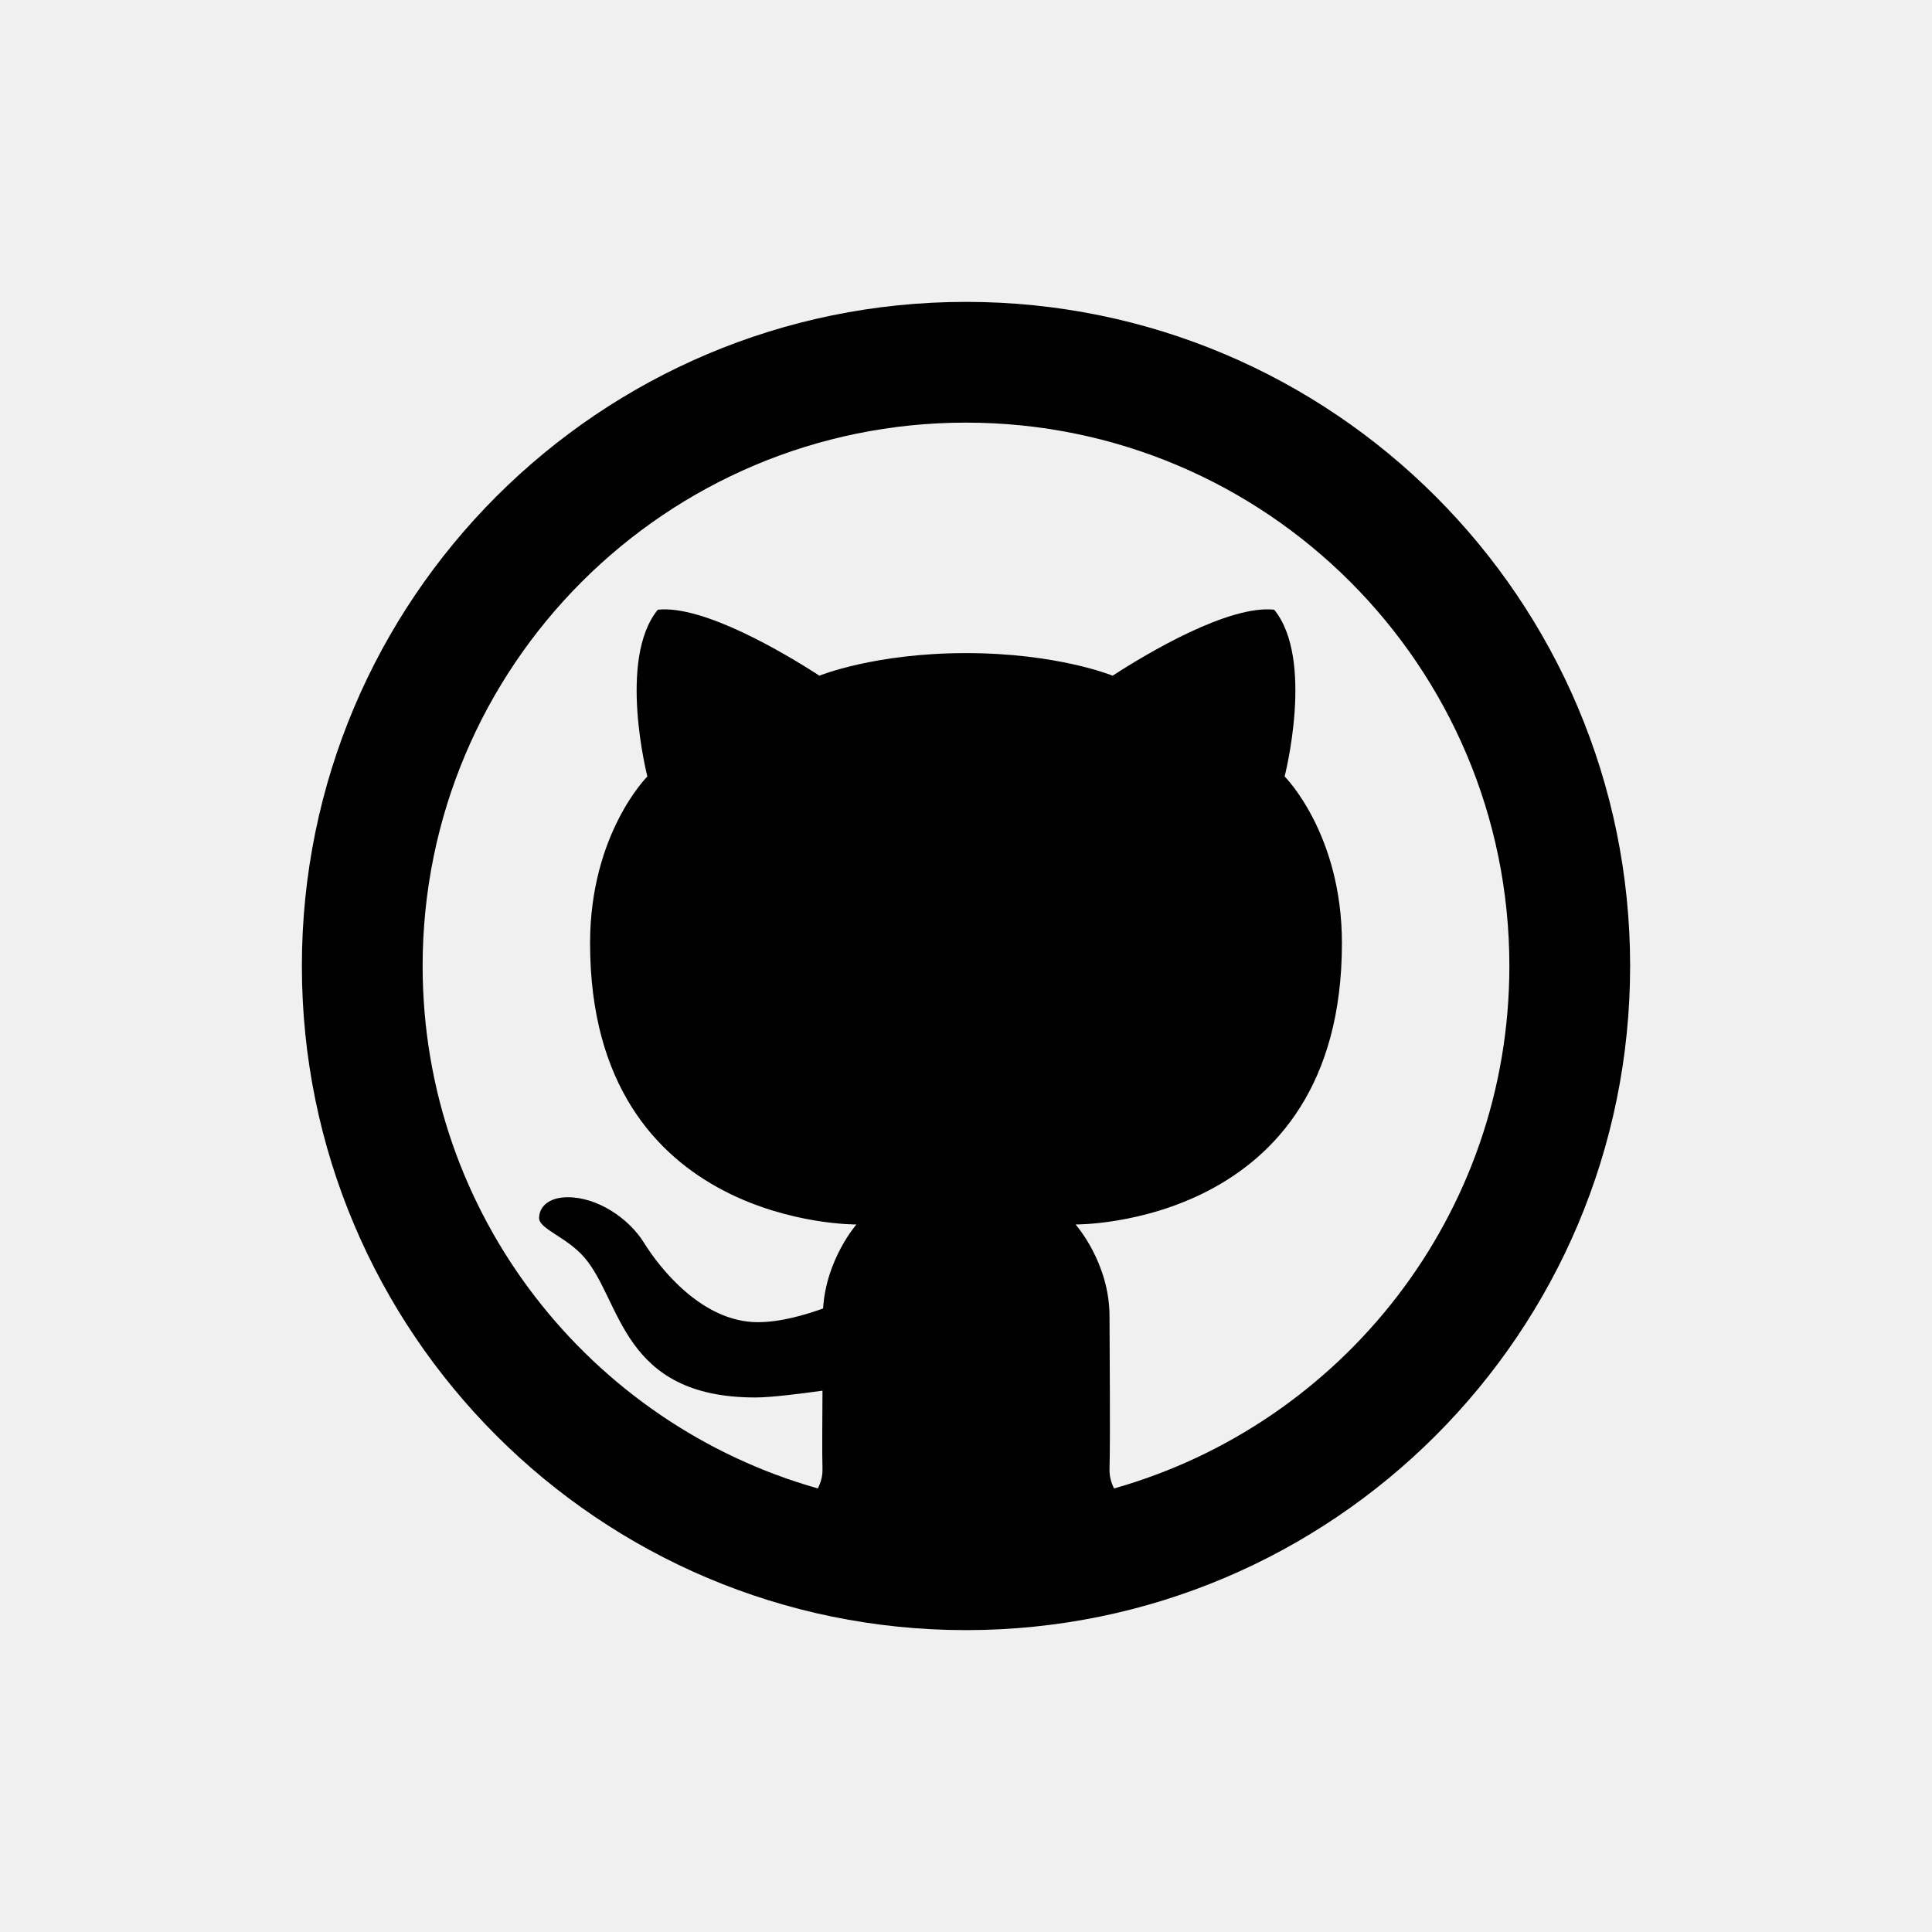
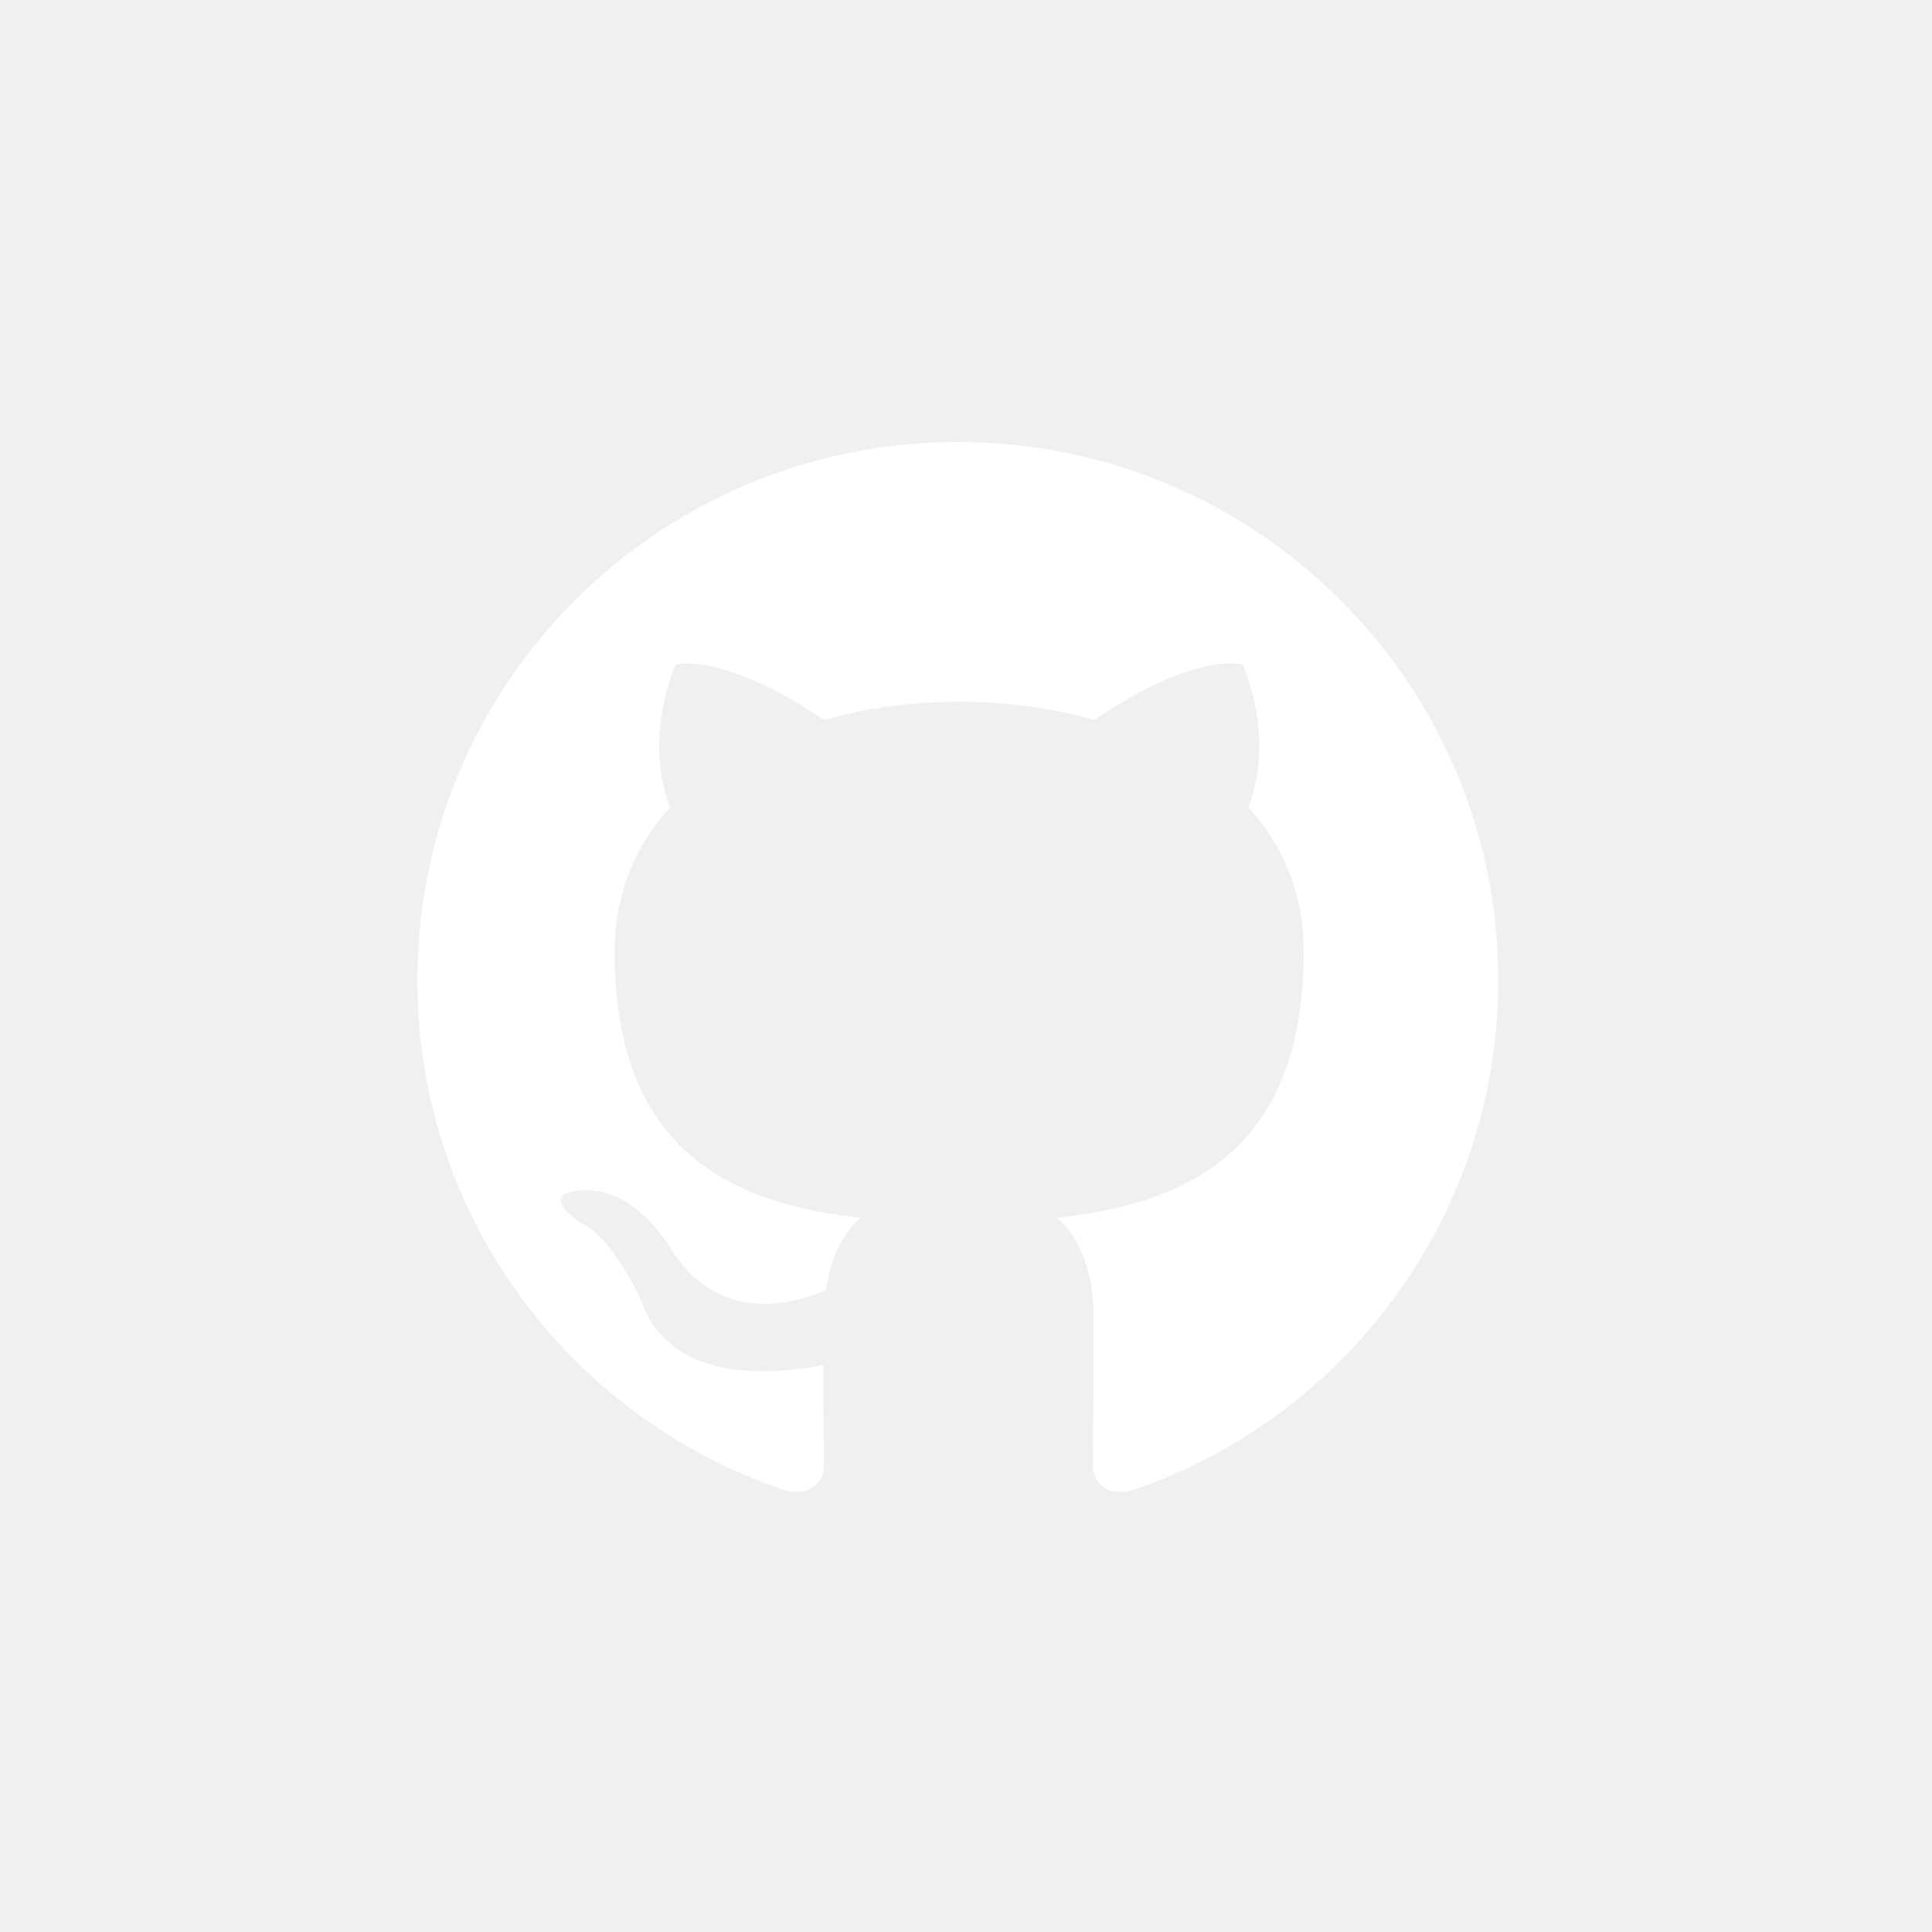
- <svg xmlns="http://www.w3.org/2000/svg" viewBox="0 0 64 64" width="48px" height="48px">
-   <path d="M 32 10 C 19.85 10 10 19.85 10 32 C 10 44.15 19.85 54 32 54 C 44.15 54 54 44.15 54 32 C 54 19.85 44.15 10 32 10 z M 32 14 C 41.941 14 50 22.059 50 32 C 50 40.239 44.459 47.169 36.904 49.307 C 36.811 49.115 36.748 48.906 36.754 48.668 C 36.785 47.459 36.754 44.638 36.754 43.602 C 36.754 41.824 35.629 40.562 35.629 40.562 C 35.629 40.562 44.453 40.662 44.453 31.246 C 44.453 27.613 42.555 25.721 42.555 25.721 C 42.555 25.721 43.552 21.842 42.209 20.197 C 40.704 20.034 38.008 21.635 36.857 22.383 C 36.857 22.383 35.034 21.635 32 21.635 C 28.966 21.635 27.143 22.383 27.143 22.383 C 25.992 21.635 23.296 20.035 21.791 20.197 C 20.449 21.842 21.445 25.721 21.445 25.721 C 21.445 25.721 19.547 27.611 19.547 31.244 C 19.547 40.66 28.371 40.562 28.371 40.562 C 28.371 40.562 27.366 41.706 27.266 43.346 C 26.676 43.554 25.872 43.799 25.105 43.799 C 23.255 43.799 21.85 42.002 21.334 41.17 C 20.826 40.349 19.785 39.66 18.812 39.66 C 18.172 39.66 17.859 39.982 17.859 40.348 C 17.859 40.714 18.758 40.968 19.35 41.646 C 20.598 43.076 20.574 46.293 25.021 46.293 C 25.547 46.293 26.492 46.172 27.246 46.068 C 27.242 47.078 27.23 48.046 27.246 48.666 C 27.252 48.905 27.187 49.115 27.094 49.307 C 19.54 47.169 14 40.238 14 32 C 14 22.059 22.059 14 32 14 z" />
+ <svg xmlns="http://www.w3.org/2000/svg" fill="none" height="92" viewBox="0 0 92 92" width="92">
+   <path clip-rule="evenodd" d="m45.61 21.048c-14.218 0-25.735 11.47-25.735 25.632 0 11.342 7.367 20.922 17.596 24.319 1.287.224 1.769-.545 1.769-1.218 0-.609-.032-2.627-.032-4.774-6.466 1.185-8.139-1.57-8.653-3.012-.289-.737-1.544-3.012-2.638-3.62-.901-.481-2.188-1.666-.032-1.698 2.027-.032 3.474 1.858 3.957 2.627 2.316 3.877 6.016 2.788 7.495 2.115.225-1.666.901-2.788 1.641-3.428-5.726-.641-11.709-2.852-11.709-12.656 0-2.788.997-5.094 2.638-6.889-.257-.641-1.158-3.268.257-6.793 0 0 2.155-.673 7.077 2.627 2.059-.577 4.246-.865 6.434-.865 2.188 0 4.375.288 6.434.865 4.922-3.332 7.077-2.627 7.077-2.627 1.415 3.525.515 6.152.257 6.793 1.641 1.794 2.638 4.069 2.638 6.889 0 9.836-6.016 12.015-11.741 12.656.933.801 1.737 2.339 1.737 4.742 0 3.428-.032 6.184-.032 7.049 0 .673.482 1.474 1.769 1.218 10.165-3.396 17.532-13.008 17.532-24.319 0-14.162-11.516-25.632-25.735-25.632z" fill="#fff" fill-rule="evenodd" />
</svg>
